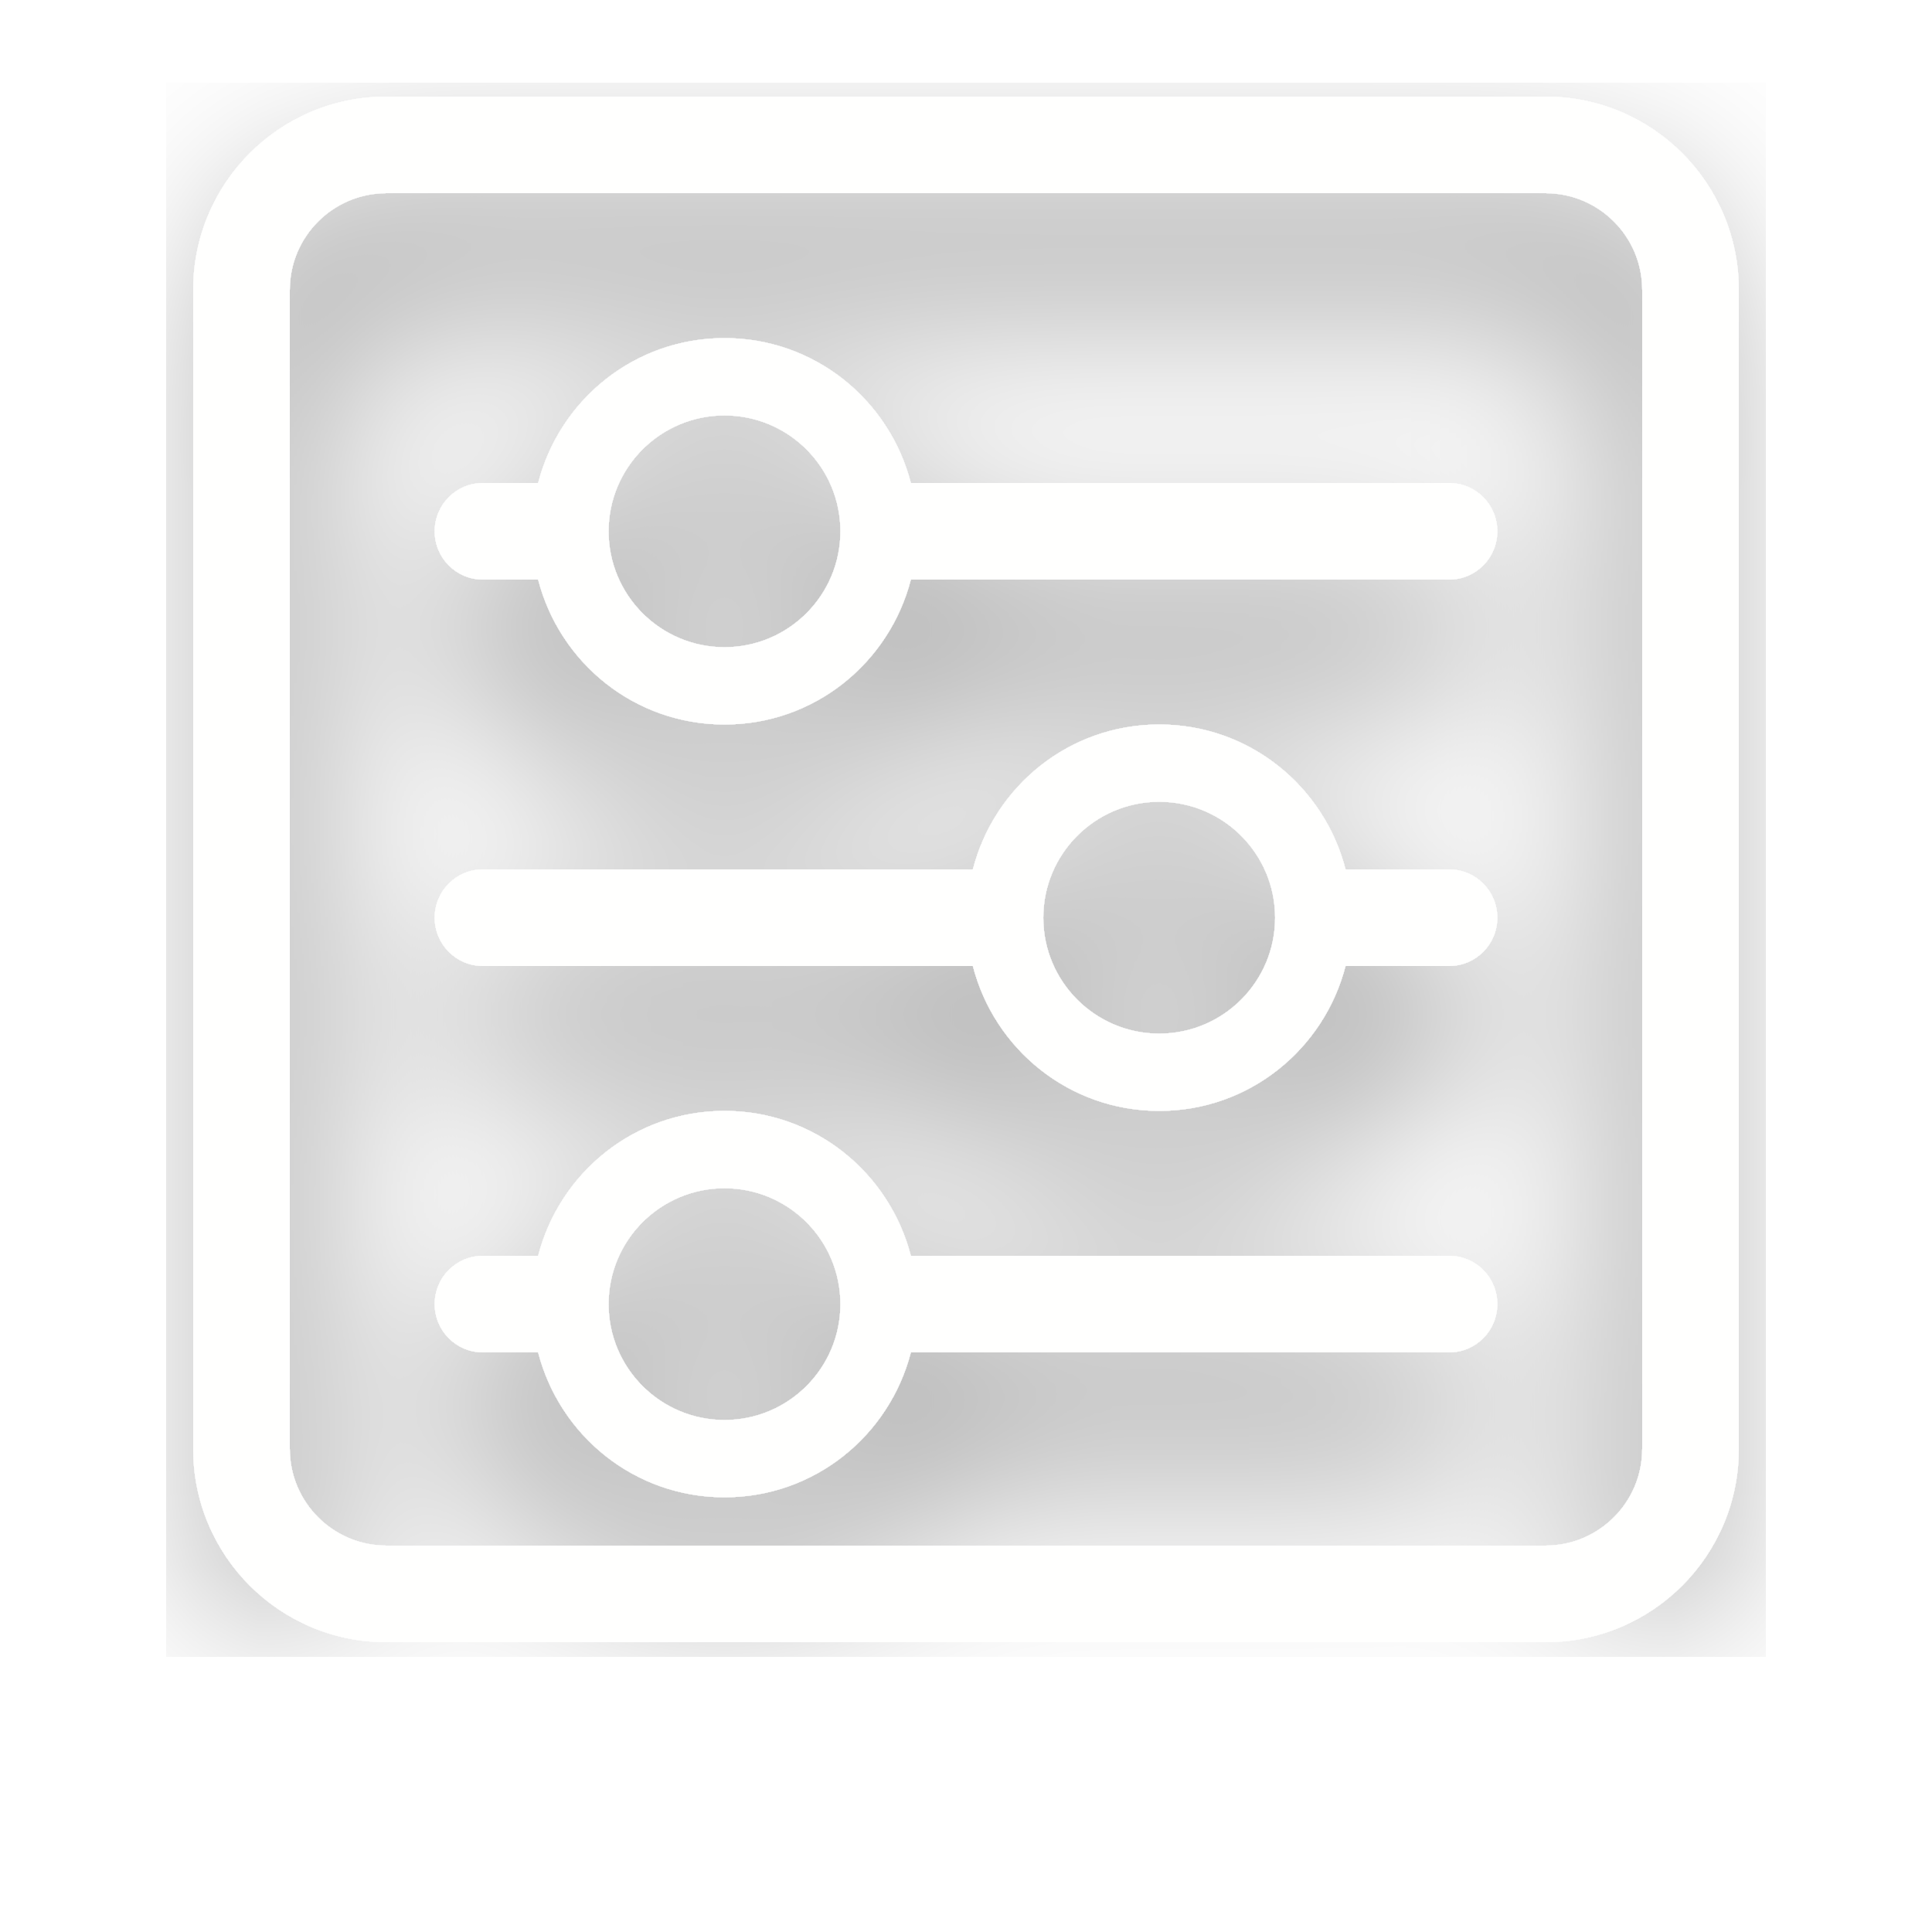
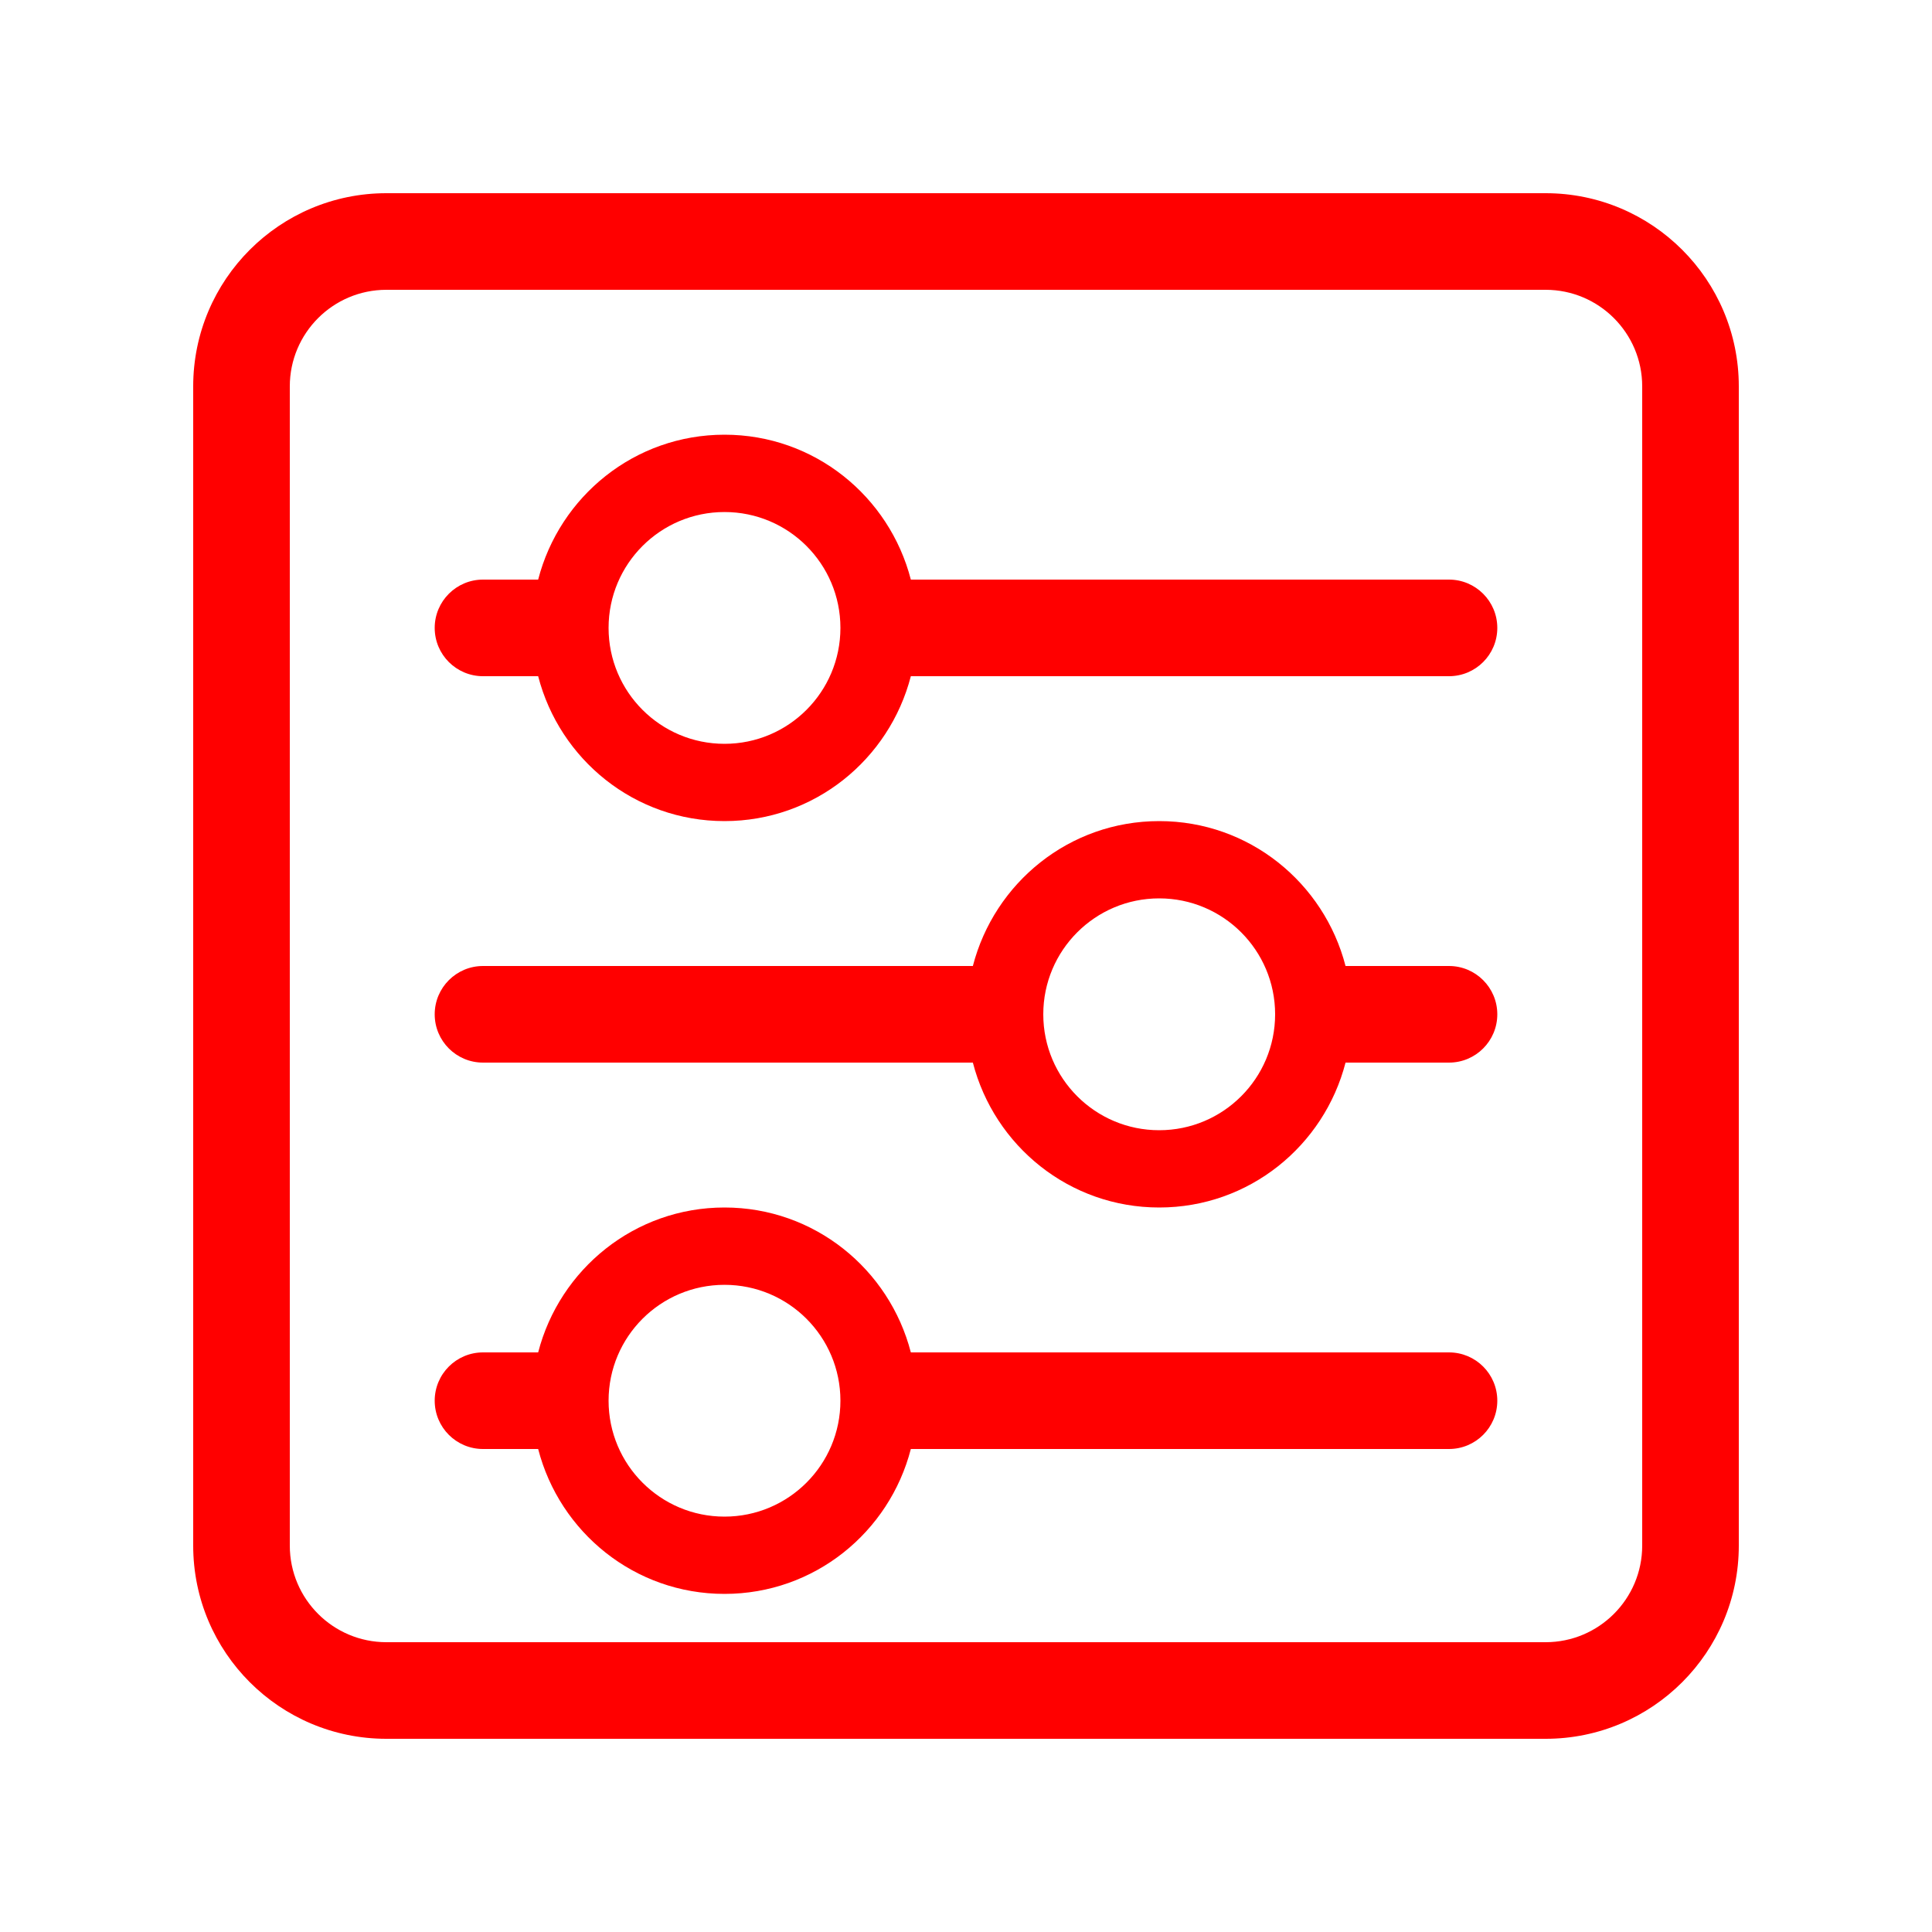
- <svg xmlns="http://www.w3.org/2000/svg" width="40px" height="40px" viewBox="0 0 40 40" version="1.1">
-   <defs>
-     <filter x="-1.7%" y="-0.9%" width="103.4%" height="101.8%" filterUnits="objectBoundingBox" id="filter-1">
-       <feOffset dx="0" dy="2" in="SourceAlpha" result="shadowOffsetOuter1" />
-       <feGaussianBlur stdDeviation="2" in="shadowOffsetOuter1" result="shadowBlurOuter1" />
-       <feColorMatrix values="0 0 0 0 0   0 0 0 0 0   0 0 0 0 0  0 0 0 0.5 0" type="matrix" in="shadowBlurOuter1" result="shadowMatrixOuter1" />
-       <feMerge>
-         <feMergeNode in="shadowMatrixOuter1" />
-         <feMergeNode in="SourceGraphic" />
-       </feMerge>
-     </filter>
-   </defs>
-   <g id="Page-1" stroke="none" stroke-width="1" fill="none" fill-rule="evenodd">
-     <g id="Icon-Set" filter="url(#filter-1)" transform="translate(-148, -357)" fill="#FFFFFE">
-       <path d="M182,387 C182,388.104 181.104,389 180,389 L156,389 C154.896,389 154,388.104 154,387 L154,363 C154,361.896 154.896,361 156,361 L180,361 C181.104,361 182,361.896 182,363 L182,387 L182,387 Z M180,359 L156,359 C153.791,359 152,360.791 152,363 L152,387 C152,389.209 153.791,391 156,391 L180,391 C182.209,391 184,389.209 184,387 L184,363 C184,360.791 182.209,359 180,359 L180,359 Z M172,378.4 C170.674,378.4 169.6,377.325 169.6,376 C169.6,374.675 170.674,373.6 172,373.6 C173.326,373.6 174.4,374.675 174.4,376 C174.4,377.325 173.326,378.4 172,378.4 L172,378.4 Z M178,375 L175.858,375 C175.413,373.277 173.862,372 172,372 C170.138,372 168.588,373.277 168.142,375 L158,375 C157.448,375 157,375.448 157,376 C157,376.553 157.448,377 158,377 L168.142,377 C168.587,378.723 170.138,380 172,380 C173.862,380 175.413,378.723 175.858,377 L178,377 C178.552,377 179,376.553 179,376 C179,375.448 178.552,375 178,375 L178,375 Z M163,370.4 C161.674,370.4 160.6,369.325 160.6,368 C160.6,366.675 161.674,365.601 163,365.601 C164.326,365.601 165.4,366.675 165.4,368 C165.4,369.325 164.326,370.4 163,370.4 L163,370.4 Z M178,367 L166.858,367 C166.413,365.277 164.862,364 163,364 C161.138,364 159.587,365.277 159.142,367 L158,367 C157.448,367 157,367.448 157,368 C157,368.553 157.448,369 158,369 L159.142,369 C159.587,370.723 161.138,372 163,372 C164.862,372 166.413,370.723 166.858,369 L178,369 C178.552,369 179,368.553 179,368 C179,367.448 178.552,367 178,367 L178,367 Z M163,386.4 C161.674,386.4 160.6,385.325 160.6,384 C160.6,382.675 161.674,381.601 163,381.601 C164.326,381.601 165.4,382.675 165.4,384 C165.4,385.325 164.326,386.4 163,386.4 L163,386.4 Z M178,383 L166.858,383 C166.413,381.278 164.862,380 163,380 C161.138,380 159.587,381.278 159.142,383 L158,383 C157.448,383 157,383.447 157,384 C157,384.553 157.448,385 158,385 L159.142,385 C159.587,386.723 161.138,388 163,388 C164.862,388 166.413,386.723 166.858,385 L178,385 C178.552,385 179,384.553 179,384 C179,383.447 178.552,383 178,383 L178,383 Z" id="Fill-171" />
+ <svg xmlns="http://www.w3.org/2000/svg" width="40" height="40" version="1.1" viewBox="0 -2 40 40">
+   <g fill="none" fill-rule="evenodd">
+     <g transform="translate(-148,-357)" fill="#f00">
+       <path d="m182 387c0 1.104-0.896 2-2 2h-24c-1.104 0-2-0.896-2-2v-24c0-1.104 0.896-2 2-2h24c1.104 0 2 0.896 2 2v24zm-2-28h-24c-2.209 0-4 1.791-4 4v24c0 2.209 1.791 4 4 4h24c2.209 0 4-1.791 4-4v-24c0-2.209-1.791-4-4-4zm-8 19.4c-1.326 0-2.4-1.075-2.4-2.4s1.074-2.4 2.4-2.4 2.4 1.075 2.4 2.4-1.074 2.4-2.4 2.4zm6-3.4h-2.142c-0.445-1.723-1.996-3-3.858-3s-3.412 1.277-3.858 3h-10.142c-0.552 0-1 0.448-1 1 0 0.553 0.448 1 1 1h10.142c0.445 1.723 1.996 3 3.858 3s3.413-1.277 3.858-3h2.142c0.552 0 1-0.447 1-1 0-0.552-0.448-1-1-1zm-15-4.6c-1.326 0-2.4-1.075-2.4-2.4s1.074-2.399 2.4-2.399 2.4 1.074 2.4 2.399-1.074 2.4-2.4 2.4zm15-3.4h-11.142c-0.445-1.723-1.996-3-3.858-3s-3.413 1.277-3.858 3h-1.142c-0.552 0-1 0.448-1 1 0 0.553 0.448 1 1 1h1.142c0.445 1.723 1.996 3 3.858 3s3.413-1.277 3.858-3h11.142c0.552 0 1-0.447 1-1 0-0.552-0.448-1-1-1zm-15 19.4c-1.326 0-2.4-1.075-2.4-2.4s1.074-2.399 2.4-2.399 2.4 1.074 2.4 2.399-1.074 2.4-2.4 2.4zm15-3.4h-11.142c-0.445-1.722-1.996-3-3.858-3s-3.413 1.278-3.858 3h-1.142c-0.552 0-1 0.447-1 1s0.448 1 1 1h1.142c0.445 1.723 1.996 3 3.858 3s3.413-1.277 3.858-3h11.142c0.552 0 1-0.447 1-1s-0.448-1-1-1z" />
    </g>
  </g>
</svg>
